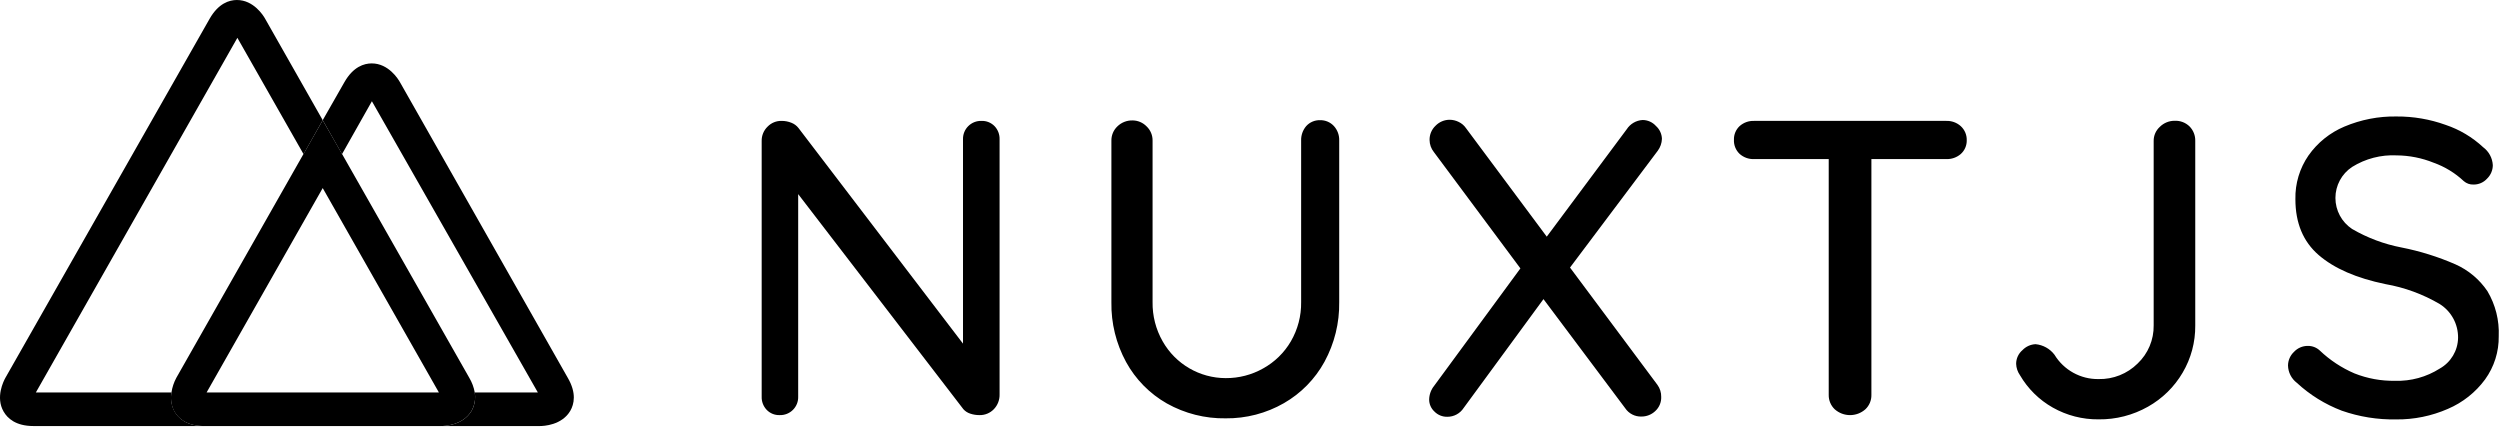
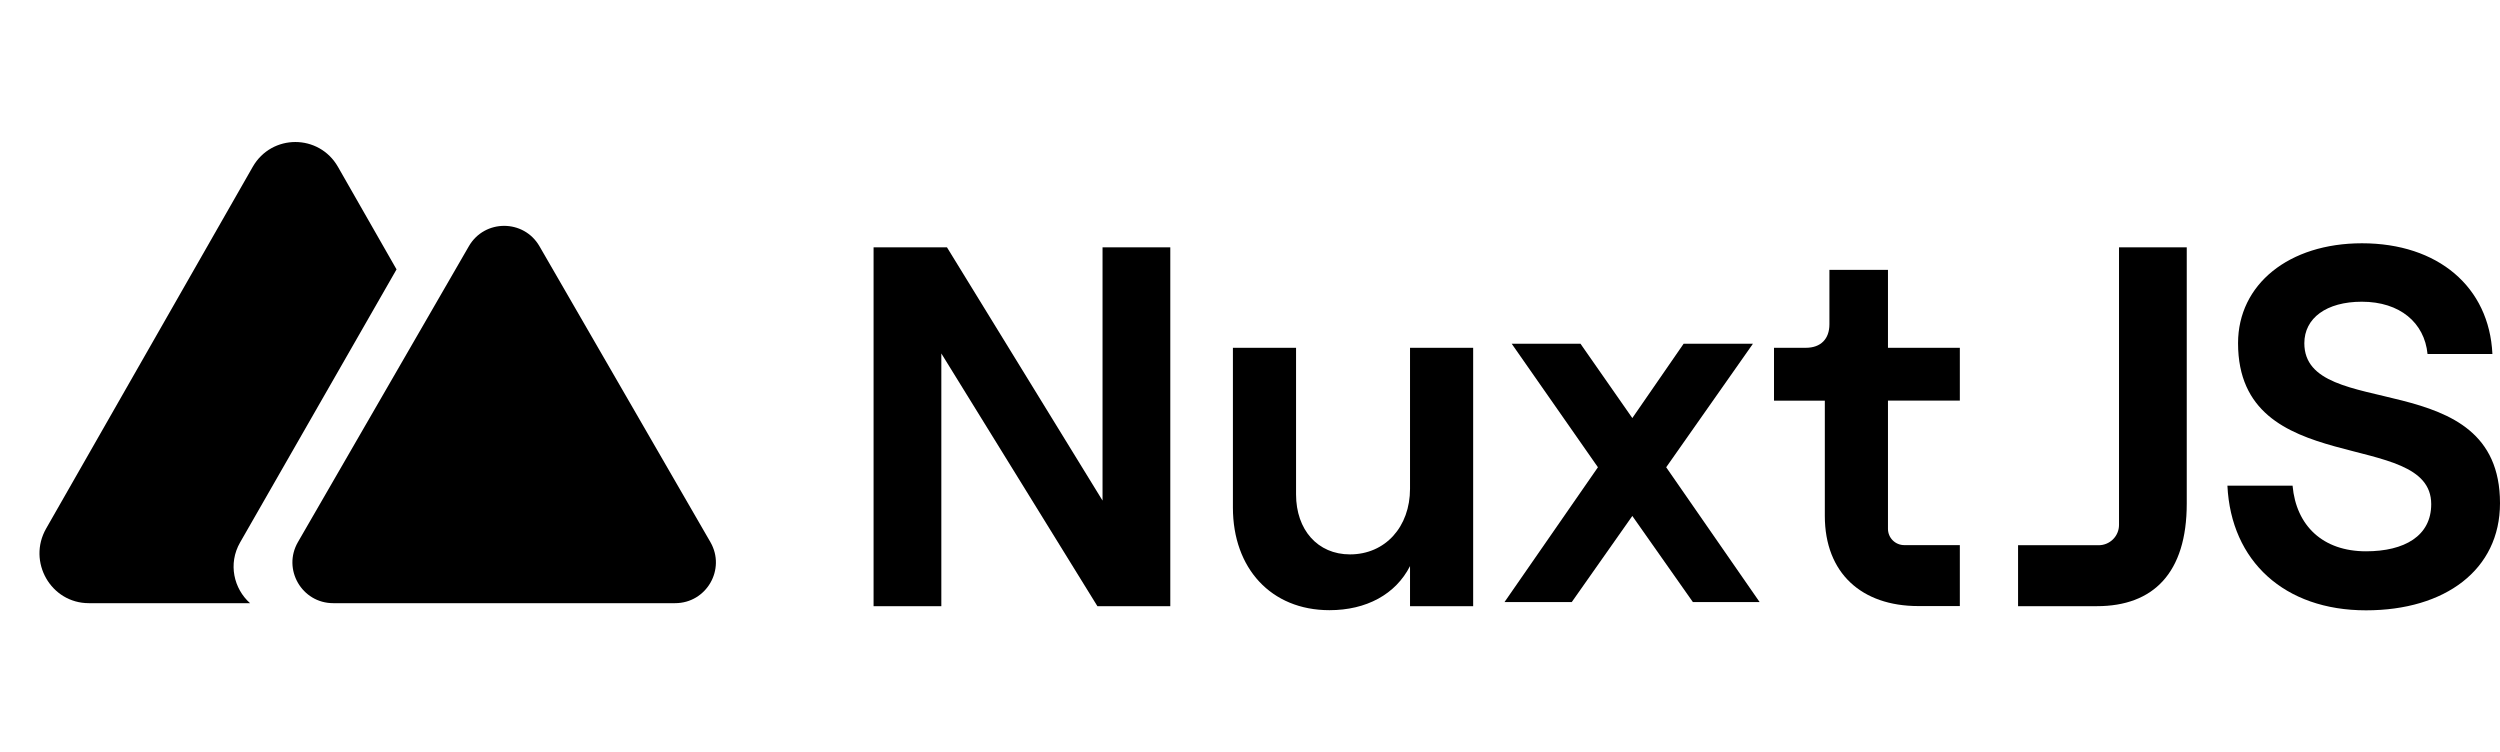
- <svg xmlns="http://www.w3.org/2000/svg" fill="currentColor" viewBox="0 0 512 88">
-   <path d="M203.674 25.824C204.372 26.553 204.748 27.533 204.714 28.542V80.779C204.743 81.898 204.325 82.981 203.552 83.79C202.778 84.601 201.697 85.046 200.577 85.014C199.95 85.015 199.325 84.916 198.729 84.721C198.183 84.552 197.692 84.239 197.309 83.815L163.467 39.753V81.232C163.498 82.245 163.11 83.225 162.394 83.94C161.678 84.656 160.698 85.045 159.686 85.014C158.683 85.052 157.712 84.66 157.018 83.937C156.326 83.21 155.956 82.235 155.99 81.232V28.884C155.964 27.769 156.409 26.695 157.213 25.923C157.967 25.149 159.011 24.727 160.09 24.76C160.769 24.756 161.442 24.886 162.073 25.139C162.646 25.361 163.149 25.733 163.528 26.216L197.223 70.376V28.542C197.193 27.53 197.581 26.55 198.297 25.834C199.014 25.118 199.994 24.729 201.006 24.76C202.006 24.723 202.974 25.11 203.674 25.824ZM273.193 25.824C273.925 26.638 274.311 27.705 274.27 28.799V61.845C274.34 66.116 273.303 70.333 271.259 74.085C269.324 77.624 266.447 80.559 262.949 82.566C259.323 84.646 255.207 85.719 251.027 85.675C246.81 85.742 242.651 84.69 238.972 82.627C235.457 80.629 232.567 77.692 230.624 74.146C228.581 70.394 227.543 66.177 227.614 61.906V28.86C227.582 27.74 228.026 26.659 228.838 25.886C229.664 25.078 230.78 24.637 231.934 24.662C233.023 24.663 234.065 25.104 234.823 25.886C235.625 26.645 236.069 27.707 236.047 28.811V61.857C236.003 64.678 236.716 67.46 238.115 69.91C240.752 74.56 245.683 77.434 251.027 77.438C253.711 77.457 256.353 76.774 258.689 75.455C261.047 74.152 263.01 72.237 264.368 69.91C265.789 67.468 266.518 64.683 266.473 61.857V28.811C266.433 27.726 266.8 26.666 267.501 25.837C268.225 25.028 269.269 24.58 270.353 24.613C271.43 24.588 272.466 25.03 273.193 25.824ZM339.444 78.821C339.961 79.531 340.232 80.391 340.215 81.269C340.261 82.377 339.813 83.448 338.991 84.194C338.234 84.91 337.231 85.309 336.189 85.308C334.849 85.359 333.58 84.709 332.835 83.594L316.104 61.258L299.752 83.557C299.016 84.691 297.751 85.37 296.399 85.357C295.41 85.379 294.457 84.988 293.768 84.28C293.083 83.649 292.693 82.763 292.691 81.832C292.709 80.796 293.075 79.796 293.731 78.992L311.379 54.966L293.645 31.125C293.091 30.427 292.786 29.567 292.776 28.677C292.753 27.573 293.198 26.51 294 25.751C294.758 24.97 295.8 24.528 296.888 24.527C297.53 24.531 298.162 24.681 298.736 24.968C299.343 25.255 299.863 25.699 300.241 26.253L316.777 48.468L333.154 26.474C333.876 25.355 335.091 24.649 336.421 24.576C337.459 24.582 338.446 25.027 339.138 25.8C339.891 26.472 340.333 27.424 340.363 28.431C340.334 29.316 340.034 30.17 339.505 30.879L321.538 54.795L339.444 78.821ZM401.554 25.824C402.366 26.563 402.817 27.618 402.787 28.713C402.817 29.794 402.366 30.832 401.554 31.553C400.733 32.254 399.671 32.621 398.588 32.581H383.262V80.889C383.283 81.993 382.838 83.055 382.037 83.815C380.245 85.414 377.538 85.414 375.746 83.815C374.949 83.052 374.505 81.992 374.522 80.889V32.581H359.236C358.147 32.622 357.086 32.241 356.274 31.515C355.486 30.767 355.062 29.713 355.111 28.628C355.076 27.57 355.5 26.548 356.274 25.824C357.086 25.1 358.147 24.718 359.236 24.76H398.588C399.681 24.72 400.743 25.102 401.554 25.824Z" />
-   <path d="M420.411 83.472C417.616 81.894 415.301 79.605 413.688 76.838C413.207 76.155 412.937 75.347 412.906 74.513C412.906 73.433 413.377 72.408 414.199 71.71C414.9 70.977 415.852 70.539 416.874 70.487C418.407 70.63 419.82 71.412 420.752 72.641C422.666 75.788 426.102 77.688 429.779 77.634C432.775 77.704 435.661 76.555 437.785 74.451C439.929 72.418 441.122 69.575 441.071 66.619V28.884C441.051 27.77 441.522 26.704 442.354 25.96C443.156 25.17 444.238 24.729 445.36 24.735C446.502 24.68 447.614 25.102 448.426 25.899C449.197 26.684 449.618 27.755 449.588 28.86V66.68C449.618 70.07 448.726 73.404 447.003 76.324C445.3 79.235 442.845 81.638 439.909 83.289C436.823 85.035 433.326 85.931 429.779 85.884C426.503 85.918 423.267 85.086 420.411 83.472ZM479.597 84.108C476.19 82.814 473.054 80.873 470.379 78.393C469.277 77.546 468.615 76.246 468.585 74.856C468.595 73.798 469.036 72.791 469.808 72.065C470.539 71.276 471.571 70.832 472.643 70.841C473.555 70.828 474.427 71.166 475.088 71.783C477.162 73.757 479.567 75.345 482.192 76.471C484.837 77.522 487.663 78.037 490.498 77.989C493.744 78.091 496.931 77.217 499.666 75.48C501.94 74.201 503.373 71.811 503.413 69.201C503.453 66.398 502.041 63.774 499.666 62.274C496.229 60.255 492.462 58.87 488.534 58.186C482.603 56.962 478.064 54.991 474.867 52.237C471.681 49.484 470.098 45.665 470.098 40.794C470.028 37.594 470.97 34.455 472.793 31.822C474.637 29.208 477.182 27.165 480.138 25.923C483.514 24.499 487.141 23.794 490.809 23.855C494.245 23.832 497.652 24.417 500.878 25.58C503.734 26.541 506.339 28.097 508.543 30.146C509.716 31.013 510.447 32.359 510.527 33.817C510.527 34.855 510.106 35.848 509.365 36.571C508.653 37.367 507.631 37.814 506.559 37.795C505.838 37.823 505.137 37.573 504.586 37.097C502.802 35.422 500.688 34.135 498.383 33.315C495.999 32.352 493.444 31.846 490.869 31.822C487.642 31.657 484.446 32.486 481.701 34.197C479.577 35.607 478.294 37.99 478.294 40.543C478.294 43.096 479.577 45.479 481.701 46.889C484.837 48.717 488.264 50 491.821 50.683C495.608 51.428 499.305 52.582 502.842 54.123C505.507 55.303 507.792 57.212 509.425 59.63C511.078 62.41 511.88 65.614 511.74 68.847C511.79 72.024 510.808 75.131 508.944 77.708C506.99 80.364 504.355 82.448 501.319 83.742C497.983 85.201 494.376 85.936 490.739 85.896C486.941 85.966 483.174 85.361 479.597 84.108Z" />
-   <path d="M35.763 84.305C35.676 84.15 35.598 83.991 35.53 83.827C35.06 82.741 34.916 81.542 35.114 80.376H7.343L48.614 7.747L62.163 31.566L66.092 24.613L54.281 3.806C53.95 3.206 51.956 0 48.516 0C46.962 0 44.734 0.673 42.923 3.856L1.113 77.365C0.759 78.001 -0.968 81.343 0.746 84.305C1.529 85.65 3.194 87.254 6.865 87.254H41.883C38.235 87.254 36.546 85.675 35.763 84.305Z" />
-   <path d="M116.273 77.365L81.917 16.842C81.562 16.205 79.579 12.986 76.129 12.986C74.574 12.986 72.346 13.647 70.535 16.829L66.092 24.613L70.045 31.566L76.165 20.733L110.153 80.376H97.229C97.394 81.362 97.301 82.374 96.959 83.313C96.887 83.52 96.797 83.722 96.69 83.913L96.58 84.133C94.842 87.095 91.085 87.254 90.35 87.254H110.57C111.316 87.254 115.062 87.095 116.799 84.133C117.571 82.787 118.122 80.522 116.273 77.365Z" />
-   <path d="M96.581 84.133L96.691 83.913C96.798 83.722 96.887 83.52 96.959 83.313C97.302 82.374 97.394 81.362 97.229 80.376C97.038 79.312 96.657 78.292 96.103 77.365L70.07 31.566L66.092 24.613L62.139 31.566L36.118 77.365C35.612 78.303 35.273 79.322 35.115 80.376C34.905 81.538 35.036 82.738 35.494 83.827C35.561 83.991 35.64 84.15 35.727 84.305C36.509 85.65 38.175 87.254 41.846 87.254H90.313C91.085 87.254 94.842 87.095 96.581 84.133ZM66.092 38.517L89.885 80.376H42.312L66.092 38.517Z" />
+ <svg xmlns="http://www.w3.org/2000/svg" viewBox="0 0 512 154" fill="currentColor">
+   <path d="M178.908 50.655H193.941L225.8 102.519V50.655H239.677V124.144H224.747L192.785 72.388V124.144H178.908V50.655Z" />
+   <path d="M301.703 124.144H288.773V115.935C285.828 121.712 279.838 124.965 272.269 124.965C260.283 124.965 252.5 116.355 252.5 103.965V71.228H265.432V101.257C265.432 108.501 269.85 113.539 276.473 113.539C283.727 113.539 288.773 107.87 288.773 100.102V71.228H301.703V124.144Z" />
+   <path d="M346.706 123.307L334.3 105.668L321.892 123.307H308.118L327.255 95.695L309.592 70.391H323.68L334.3 85.618L344.812 70.391H359.006L341.235 95.695L360.374 123.307H346.706Z" />
+   <path d="M386.656 55.271V71.227H401.374V82.042H386.656V108.31C386.656 109.192 387.005 110.038 387.63 110.663C388.255 111.287 389.101 111.639 389.985 111.64H401.374V124.122H392.855C381.291 124.122 373.724 117.401 373.724 105.653V82.052H363.316V71.227H369.844C372.892 71.227 374.664 69.416 374.664 66.42V55.271H386.656Z" />
+   <path d="M433.974 107.501V50.655H447.846V103.145C447.846 117.321 441.012 124.144 429.448 124.144H413.299V111.662H429.808C430.912 111.662 431.972 111.223 432.753 110.443C433.537 109.663 433.974 108.604 433.974 107.501Z" />
+   <path d="M456.161 99.471H469.518C470.256 107.679 475.725 112.907 484.556 112.907C492.443 112.907 497.914 109.762 497.914 103.252C497.914 87.501 458.353 98.419 458.353 70.283C458.363 58.211 468.773 49.823 483.729 49.823C499.291 49.823 509.803 58.745 510.445 72.499H497.159C496.532 66.097 491.508 61.792 483.703 61.792C476.448 61.792 471.927 65.153 471.927 70.293C471.927 86.567 512 74.398 512 103.052C512 116.699 500.75 124.995 484.561 124.995C467.843 124.995 456.911 114.913 456.175 99.481" />
+   <path fill-rule="evenodd" clip-rule="evenodd" d="M69.22 34.181C65.339 27.386 55.635 27.386 51.753 34.181L9.451 108.239C5.569 115.035 10.421 123.529 18.184 123.529H51.208C47.891 120.577 46.662 115.471 49.172 111.09L81.211 55.172L69.22 34.181Z" />
+   <path d="M96.025 50.426C99.237 44.866 107.268 44.866 110.48 50.426L145.489 111.019C148.701 116.579 144.686 123.529 138.261 123.529H68.243C61.819 123.529 57.803 116.579 61.016 111.019L96.025 50.426Z" />
</svg>
